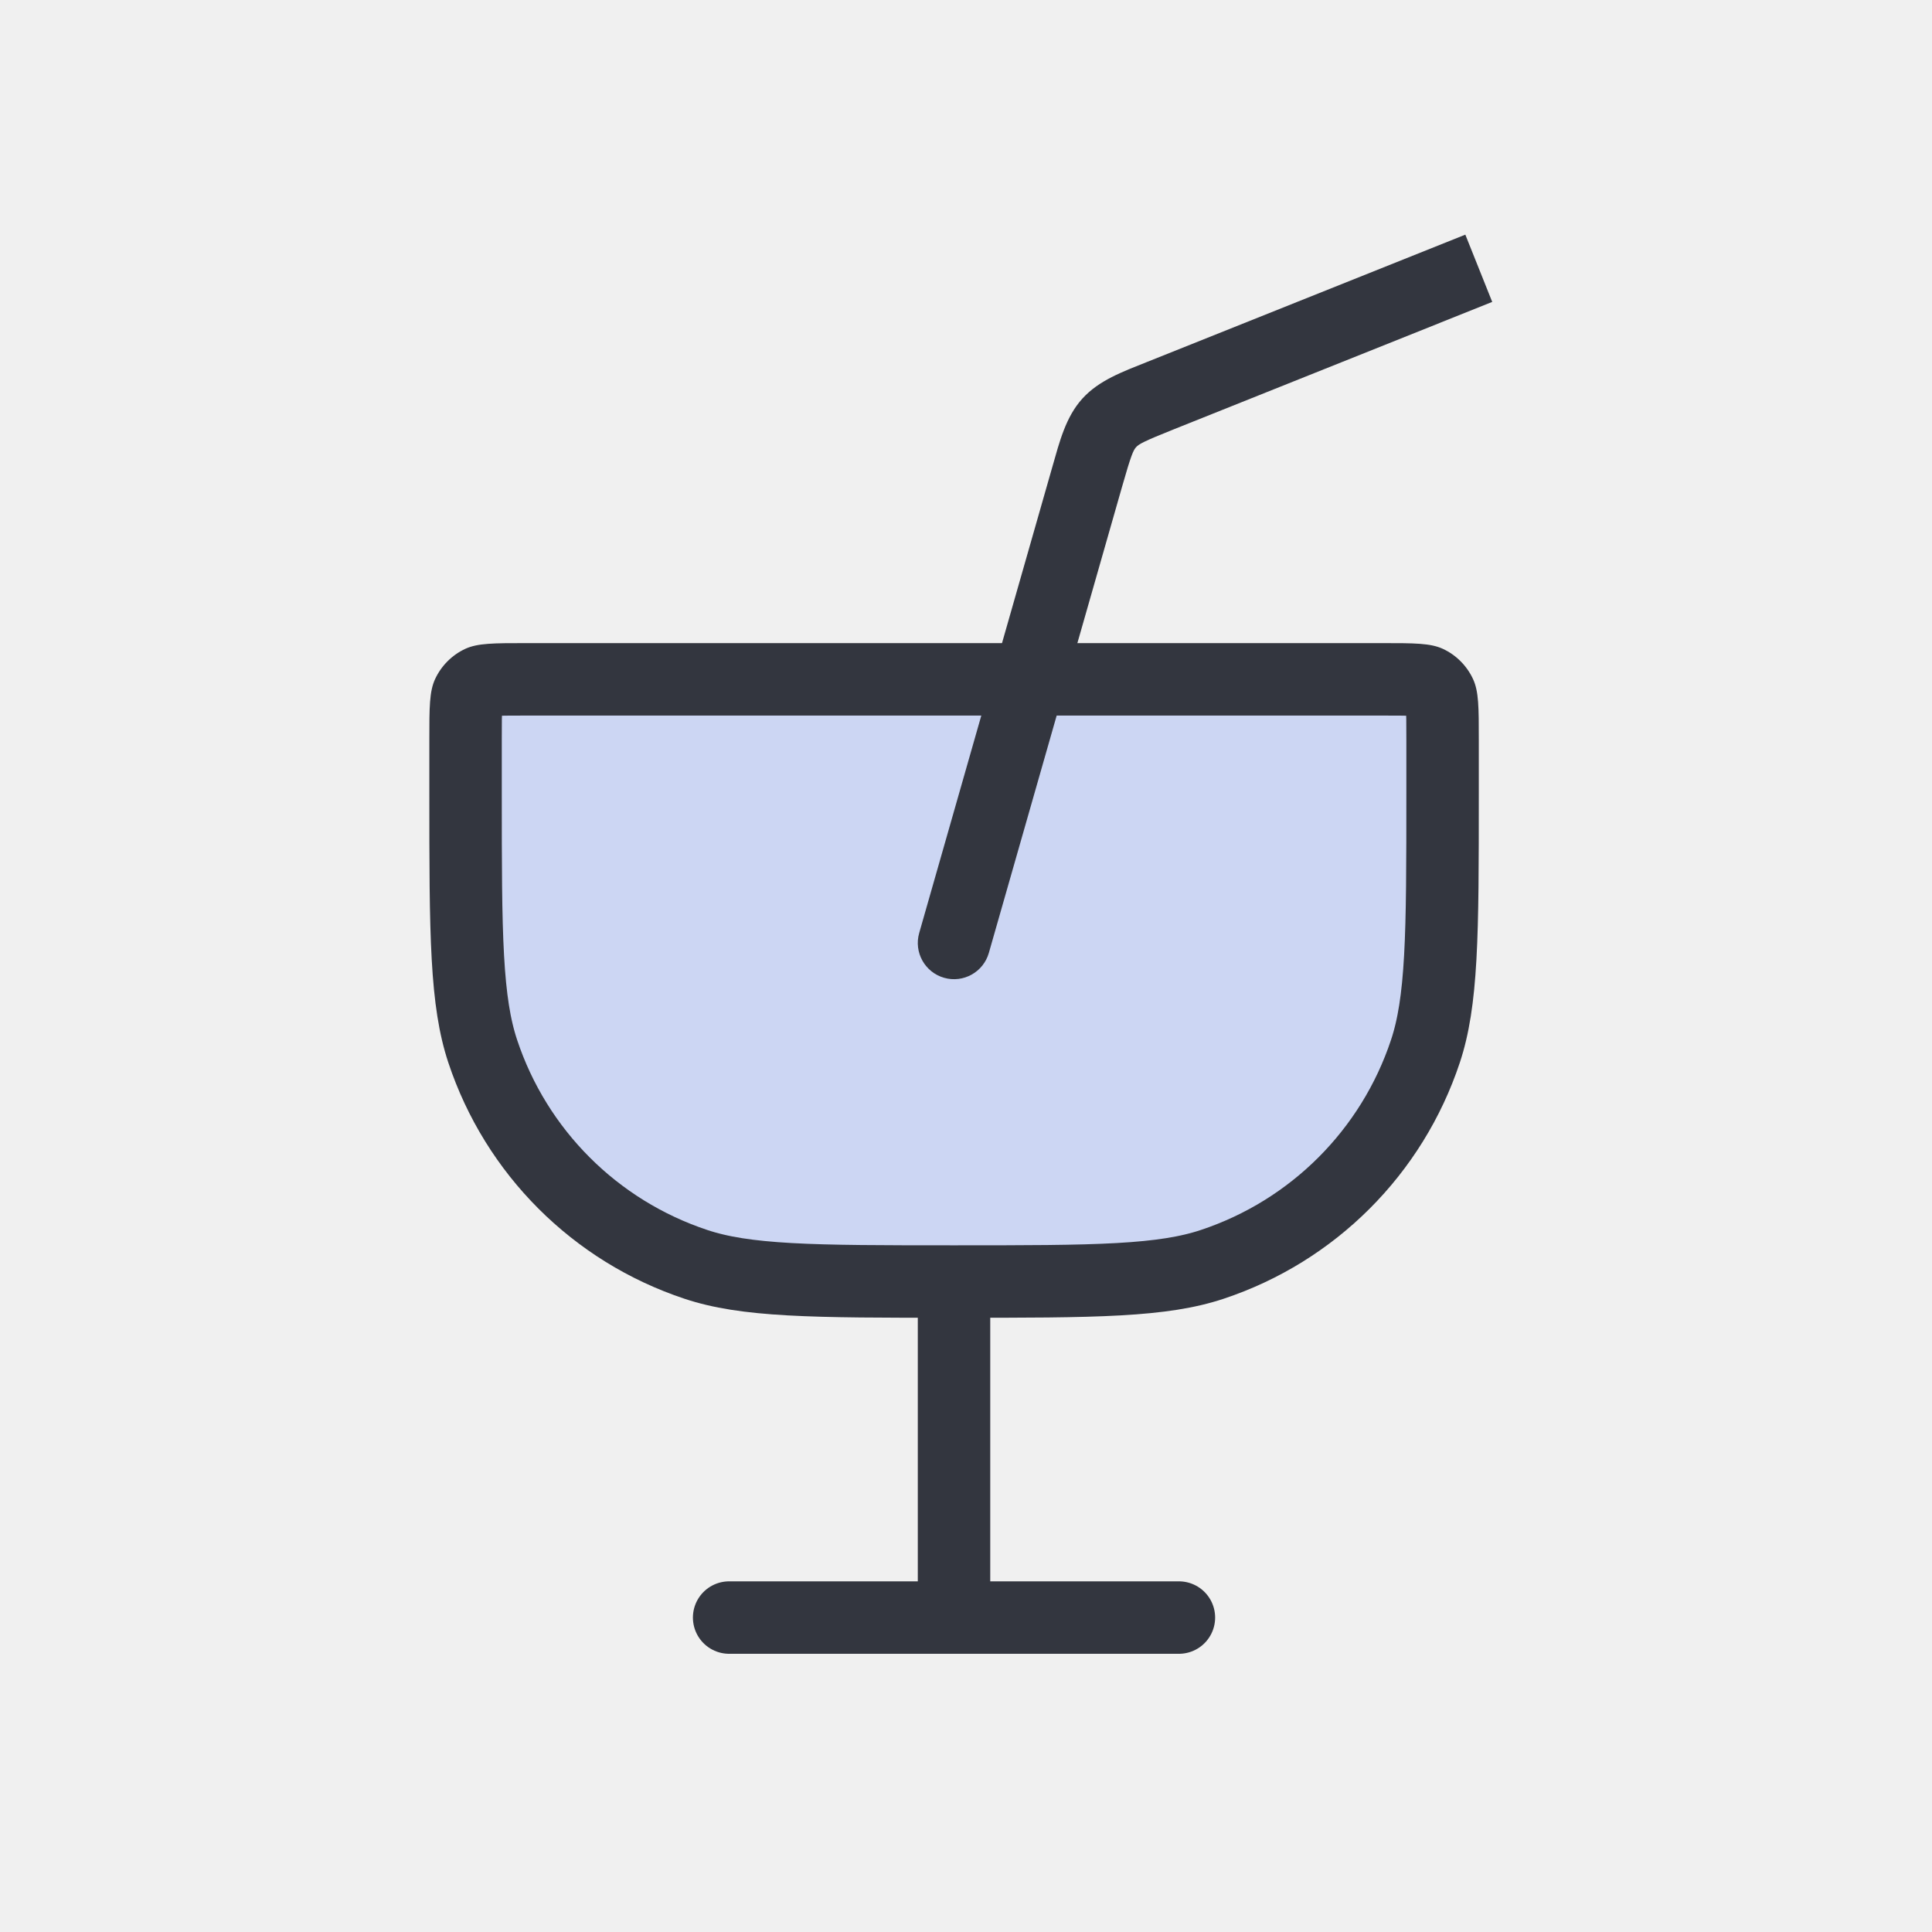
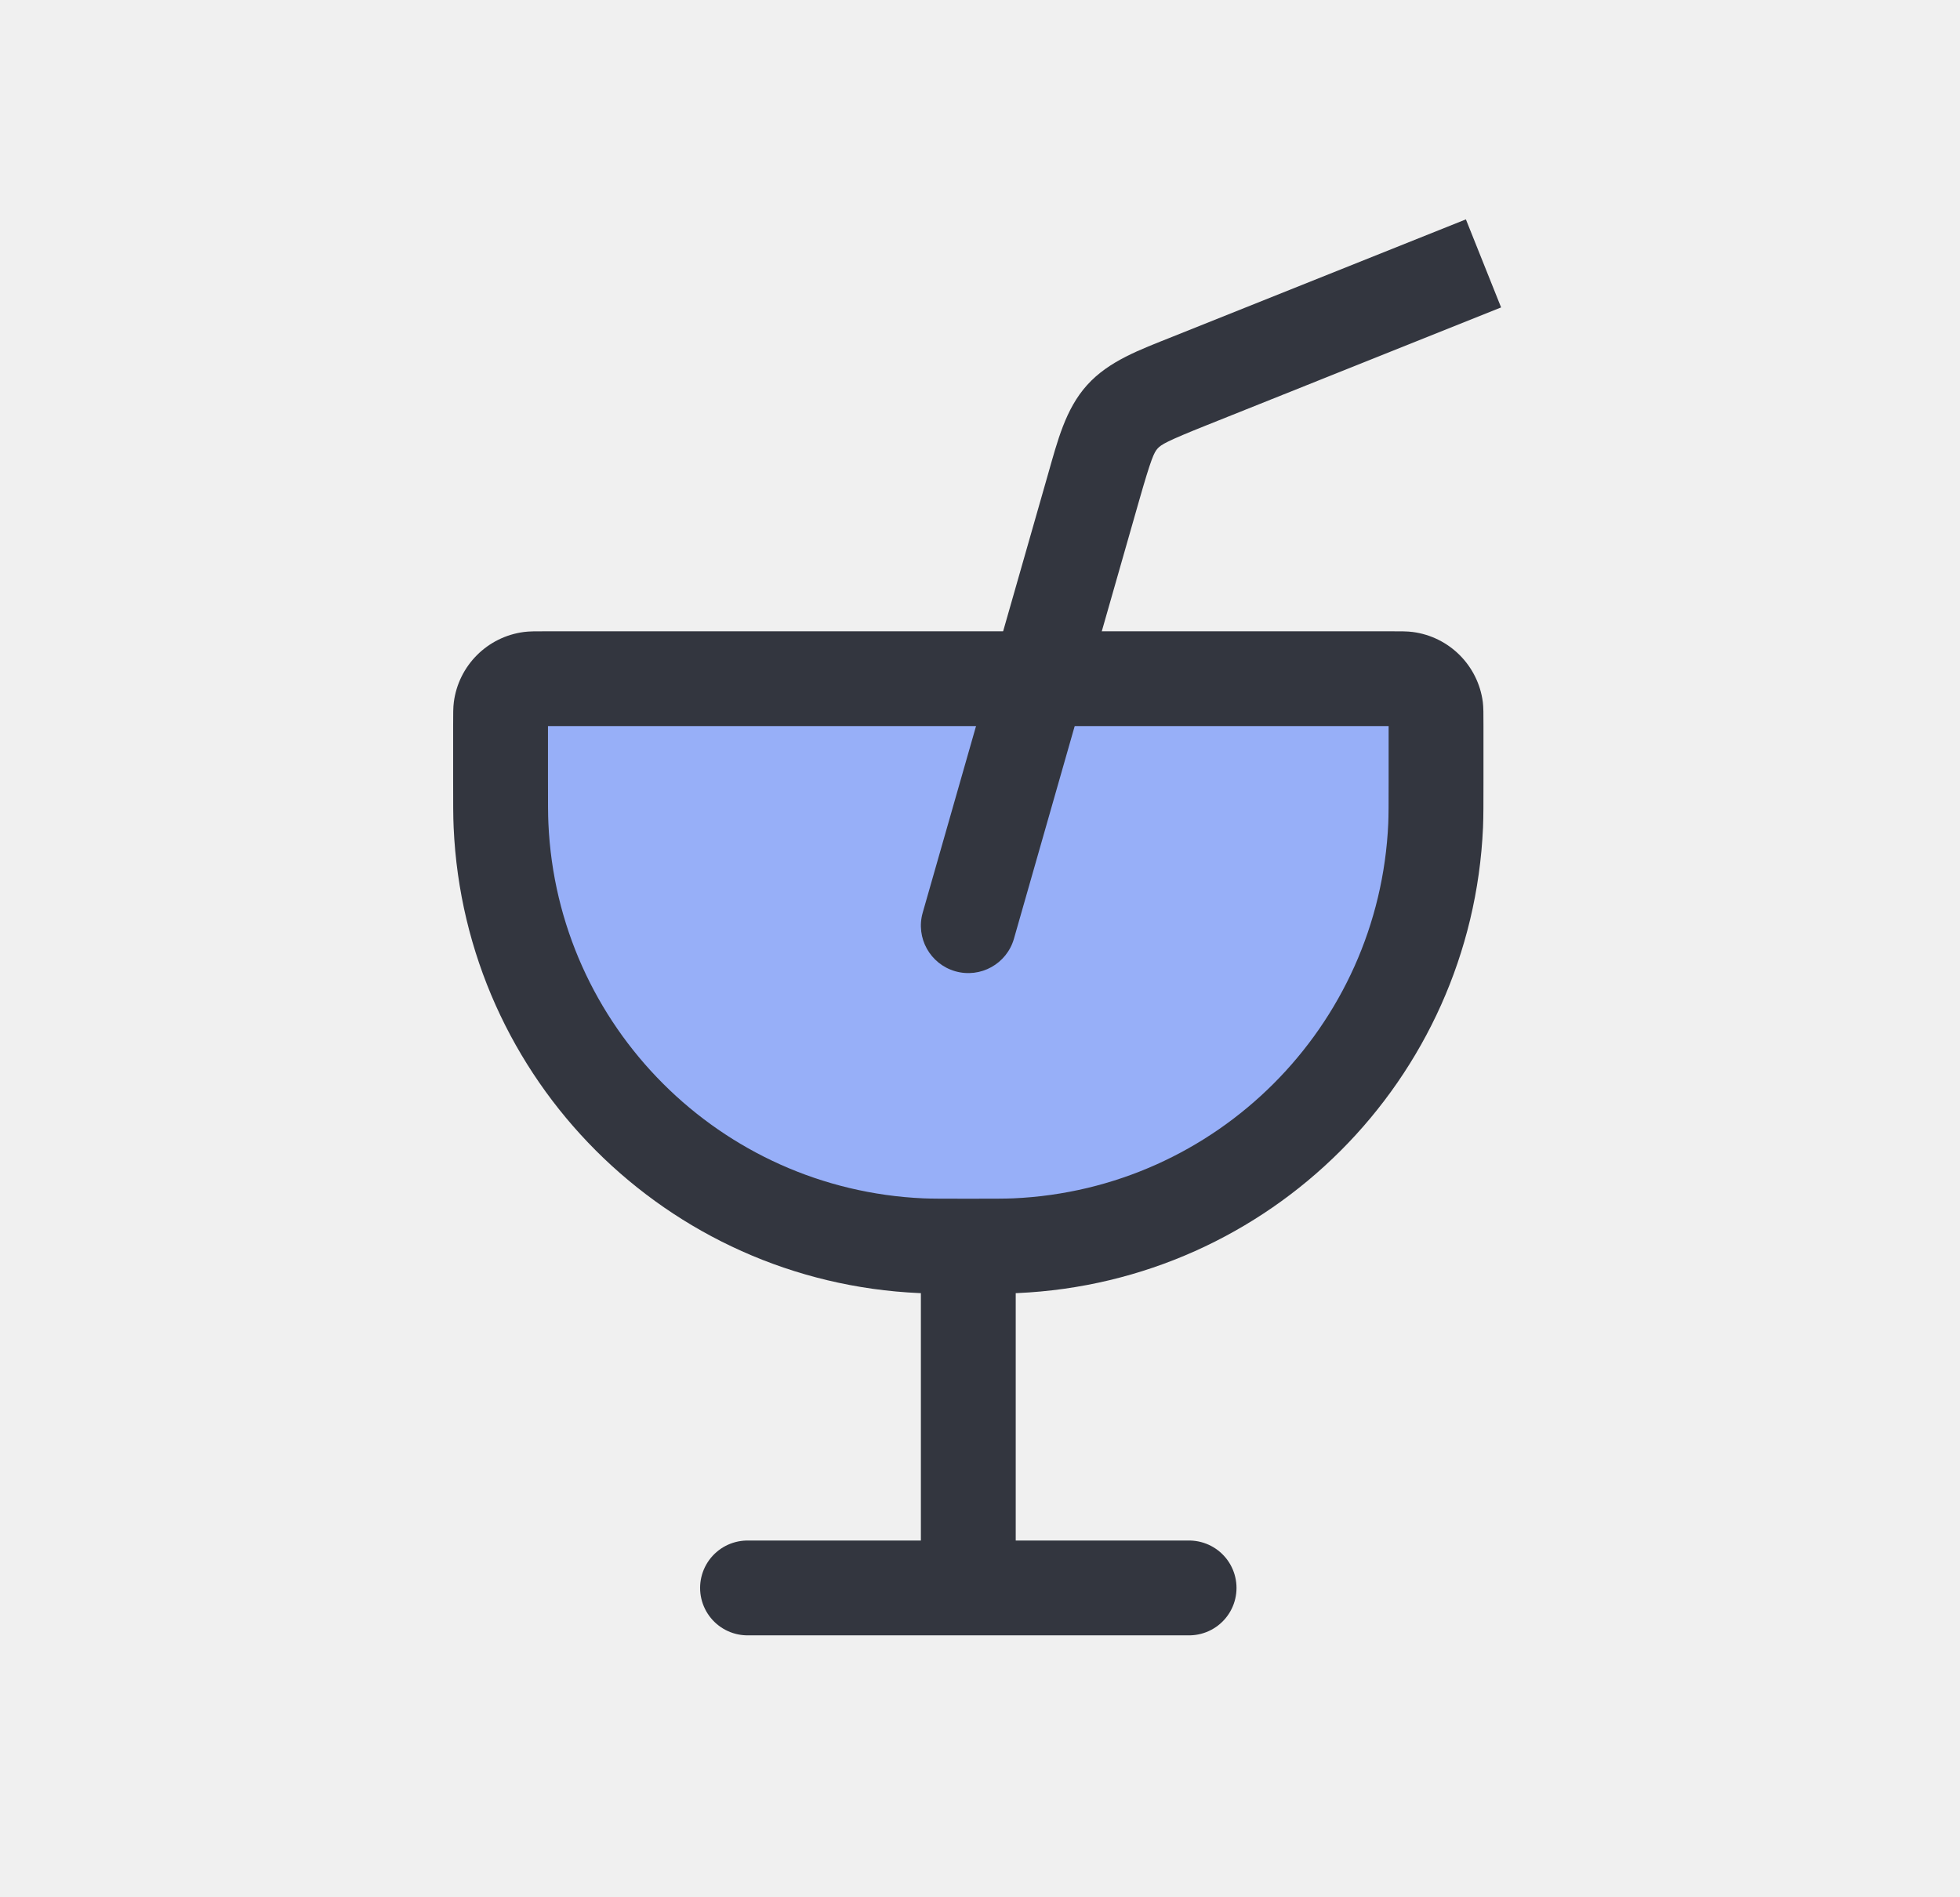
- <svg xmlns="http://www.w3.org/2000/svg" width="40" height="40" viewBox="0 0 40 40" fill="none">
-   <path d="M15.096 33.49H24.408" stroke="#33363F" stroke-width="1.5" stroke-linecap="round" />
-   <path d="M19.752 33.319V27.283" stroke="#33363F" stroke-width="1.5" stroke-linecap="round" />
-   <mask id="path-3-inside-1_493_1541" fill="white">
-     <path d="M8.889 15.31C8.889 14.648 8.889 14.317 9.008 14.06C9.136 13.784 9.358 13.561 9.634 13.433C9.891 13.315 10.222 13.315 10.884 13.315H28.622C29.284 13.315 29.614 13.315 29.872 13.433C30.148 13.561 30.37 13.784 30.498 14.06C30.617 14.317 30.617 14.648 30.617 15.31V16.419C30.617 19.35 30.617 20.816 30.224 22C29.457 24.31 27.644 26.122 25.335 26.889C24.151 27.283 22.685 27.283 19.753 27.283C16.821 27.283 15.355 27.283 14.171 26.889C11.861 26.122 10.049 24.31 9.282 22C8.889 20.816 8.889 19.35 8.889 16.419V15.31Z" />
+ <svg xmlns="http://www.w3.org/2000/svg" width="31" height="30" viewBox="0 0 31 30" fill="none">
+   <path d="M11.823 25.119H18.807" stroke="#33363F" stroke-width="1.5" stroke-linecap="round" />
+   <path d="M15.315 24.99V20.463" stroke="#33363F" stroke-width="1.5" stroke-linecap="round" />
+   <mask id="path-3-inside-1_1477_1056" fill="white">
+     <path d="M7.167 11.483C7.167 11.287 7.167 11.189 7.178 11.107C7.253 10.528 7.709 10.072 8.288 9.997C8.37 9.986 8.468 9.986 8.664 9.986H21.967C22.163 9.986 22.261 9.986 22.343 9.997C22.922 10.072 23.378 10.528 23.453 11.107C23.463 11.189 23.463 11.287 23.463 11.483V12.314C23.463 12.717 23.463 12.918 23.456 13.089C23.279 17.081 20.083 20.278 16.09 20.455C15.92 20.462 15.718 20.462 15.315 20.462C14.912 20.462 14.711 20.462 14.541 20.455C10.548 20.278 7.351 17.081 7.175 13.089C7.167 12.918 7.167 12.717 7.167 12.314V11.483Z" />
  </mask>
-   <path d="M8.889 15.31C8.889 14.648 8.889 14.317 9.008 14.06C9.136 13.784 9.358 13.561 9.634 13.433C9.891 13.315 10.222 13.315 10.884 13.315H28.622C29.284 13.315 29.614 13.315 29.872 13.433C30.148 13.561 30.37 13.784 30.498 14.06C30.617 14.317 30.617 14.648 30.617 15.31V16.419C30.617 19.35 30.617 20.816 30.224 22C29.457 24.31 27.644 26.122 25.335 26.889C24.151 27.283 22.685 27.283 19.753 27.283C16.821 27.283 15.355 27.283 14.171 26.889C11.861 26.122 10.049 24.31 9.282 22C8.889 20.816 8.889 19.35 8.889 16.419V15.31Z" fill="#3F6EFF" fill-opacity="0.2" stroke="#33363F" stroke-width="3" stroke-linecap="round" mask="url(#path-3-inside-1_493_1541)" />
-   <path d="M19.031 19.317C18.917 19.715 19.148 20.13 19.546 20.244C19.944 20.358 20.359 20.127 20.473 19.729L19.031 19.317ZM22.509 9.871L23.231 10.078L22.509 9.871ZM24.027 8.19L24.306 8.887L24.306 8.887L24.027 8.19ZM22.965 8.757L23.521 9.259L23.521 9.259L22.965 8.757ZM20.473 19.729L23.231 10.078L21.788 9.665L19.031 19.317L20.473 19.729ZM24.306 8.887L30.895 6.251L30.338 4.858L23.748 7.494L24.306 8.887ZM23.231 10.078C23.421 9.411 23.465 9.321 23.521 9.259L22.408 8.254C22.064 8.635 21.938 9.141 21.788 9.665L23.231 10.078ZM23.748 7.494C23.242 7.697 22.752 7.873 22.408 8.254L23.521 9.259C23.577 9.197 23.662 9.144 24.306 8.887L23.748 7.494Z" fill="#33363F" />
+   <path d="M7.167 11.483C7.167 11.287 7.167 11.189 7.178 11.107C7.253 10.528 7.709 10.072 8.288 9.997C8.37 9.986 8.468 9.986 8.664 9.986H21.967C22.163 9.986 22.261 9.986 22.343 9.997C22.922 10.072 23.378 10.528 23.453 11.107C23.463 11.189 23.463 11.287 23.463 11.483V12.314C23.463 12.717 23.463 12.918 23.456 13.089C23.279 17.081 20.083 20.278 16.09 20.455C15.92 20.462 15.718 20.462 15.315 20.462C14.912 20.462 14.711 20.462 14.541 20.455C10.548 20.278 7.351 17.081 7.175 13.089C7.167 12.918 7.167 12.717 7.167 12.314V11.483Z" fill="#3F6EFF" fill-opacity="0.5" stroke="#33363F" stroke-width="3" stroke-linecap="round" mask="url(#path-3-inside-1_1477_1056)" />
+   <path d="M14.594 14.437C14.48 14.835 14.711 15.25 15.109 15.364C15.508 15.478 15.923 15.247 16.037 14.849L14.594 14.437ZM17.297 7.707L18.018 7.914L17.297 7.707ZM18.814 6.026L18.536 5.33L18.814 6.026ZM17.752 6.593L18.309 7.095L18.309 7.095L17.752 6.593ZM16.037 14.849L18.018 7.914L16.576 7.501L14.594 14.437L16.037 14.849ZM19.093 6.723L23.742 4.863L23.185 3.47L18.536 5.33L19.093 6.723ZM18.018 7.914C18.209 7.247 18.253 7.157 18.309 7.095L17.195 6.09C16.851 6.471 16.726 6.977 16.576 7.501L18.018 7.914ZM18.536 5.33C18.029 5.533 17.539 5.709 17.195 6.09L18.309 7.095C18.365 7.033 18.45 6.98 19.093 6.723L18.536 5.33Z" fill="#33363F" />
</svg>
